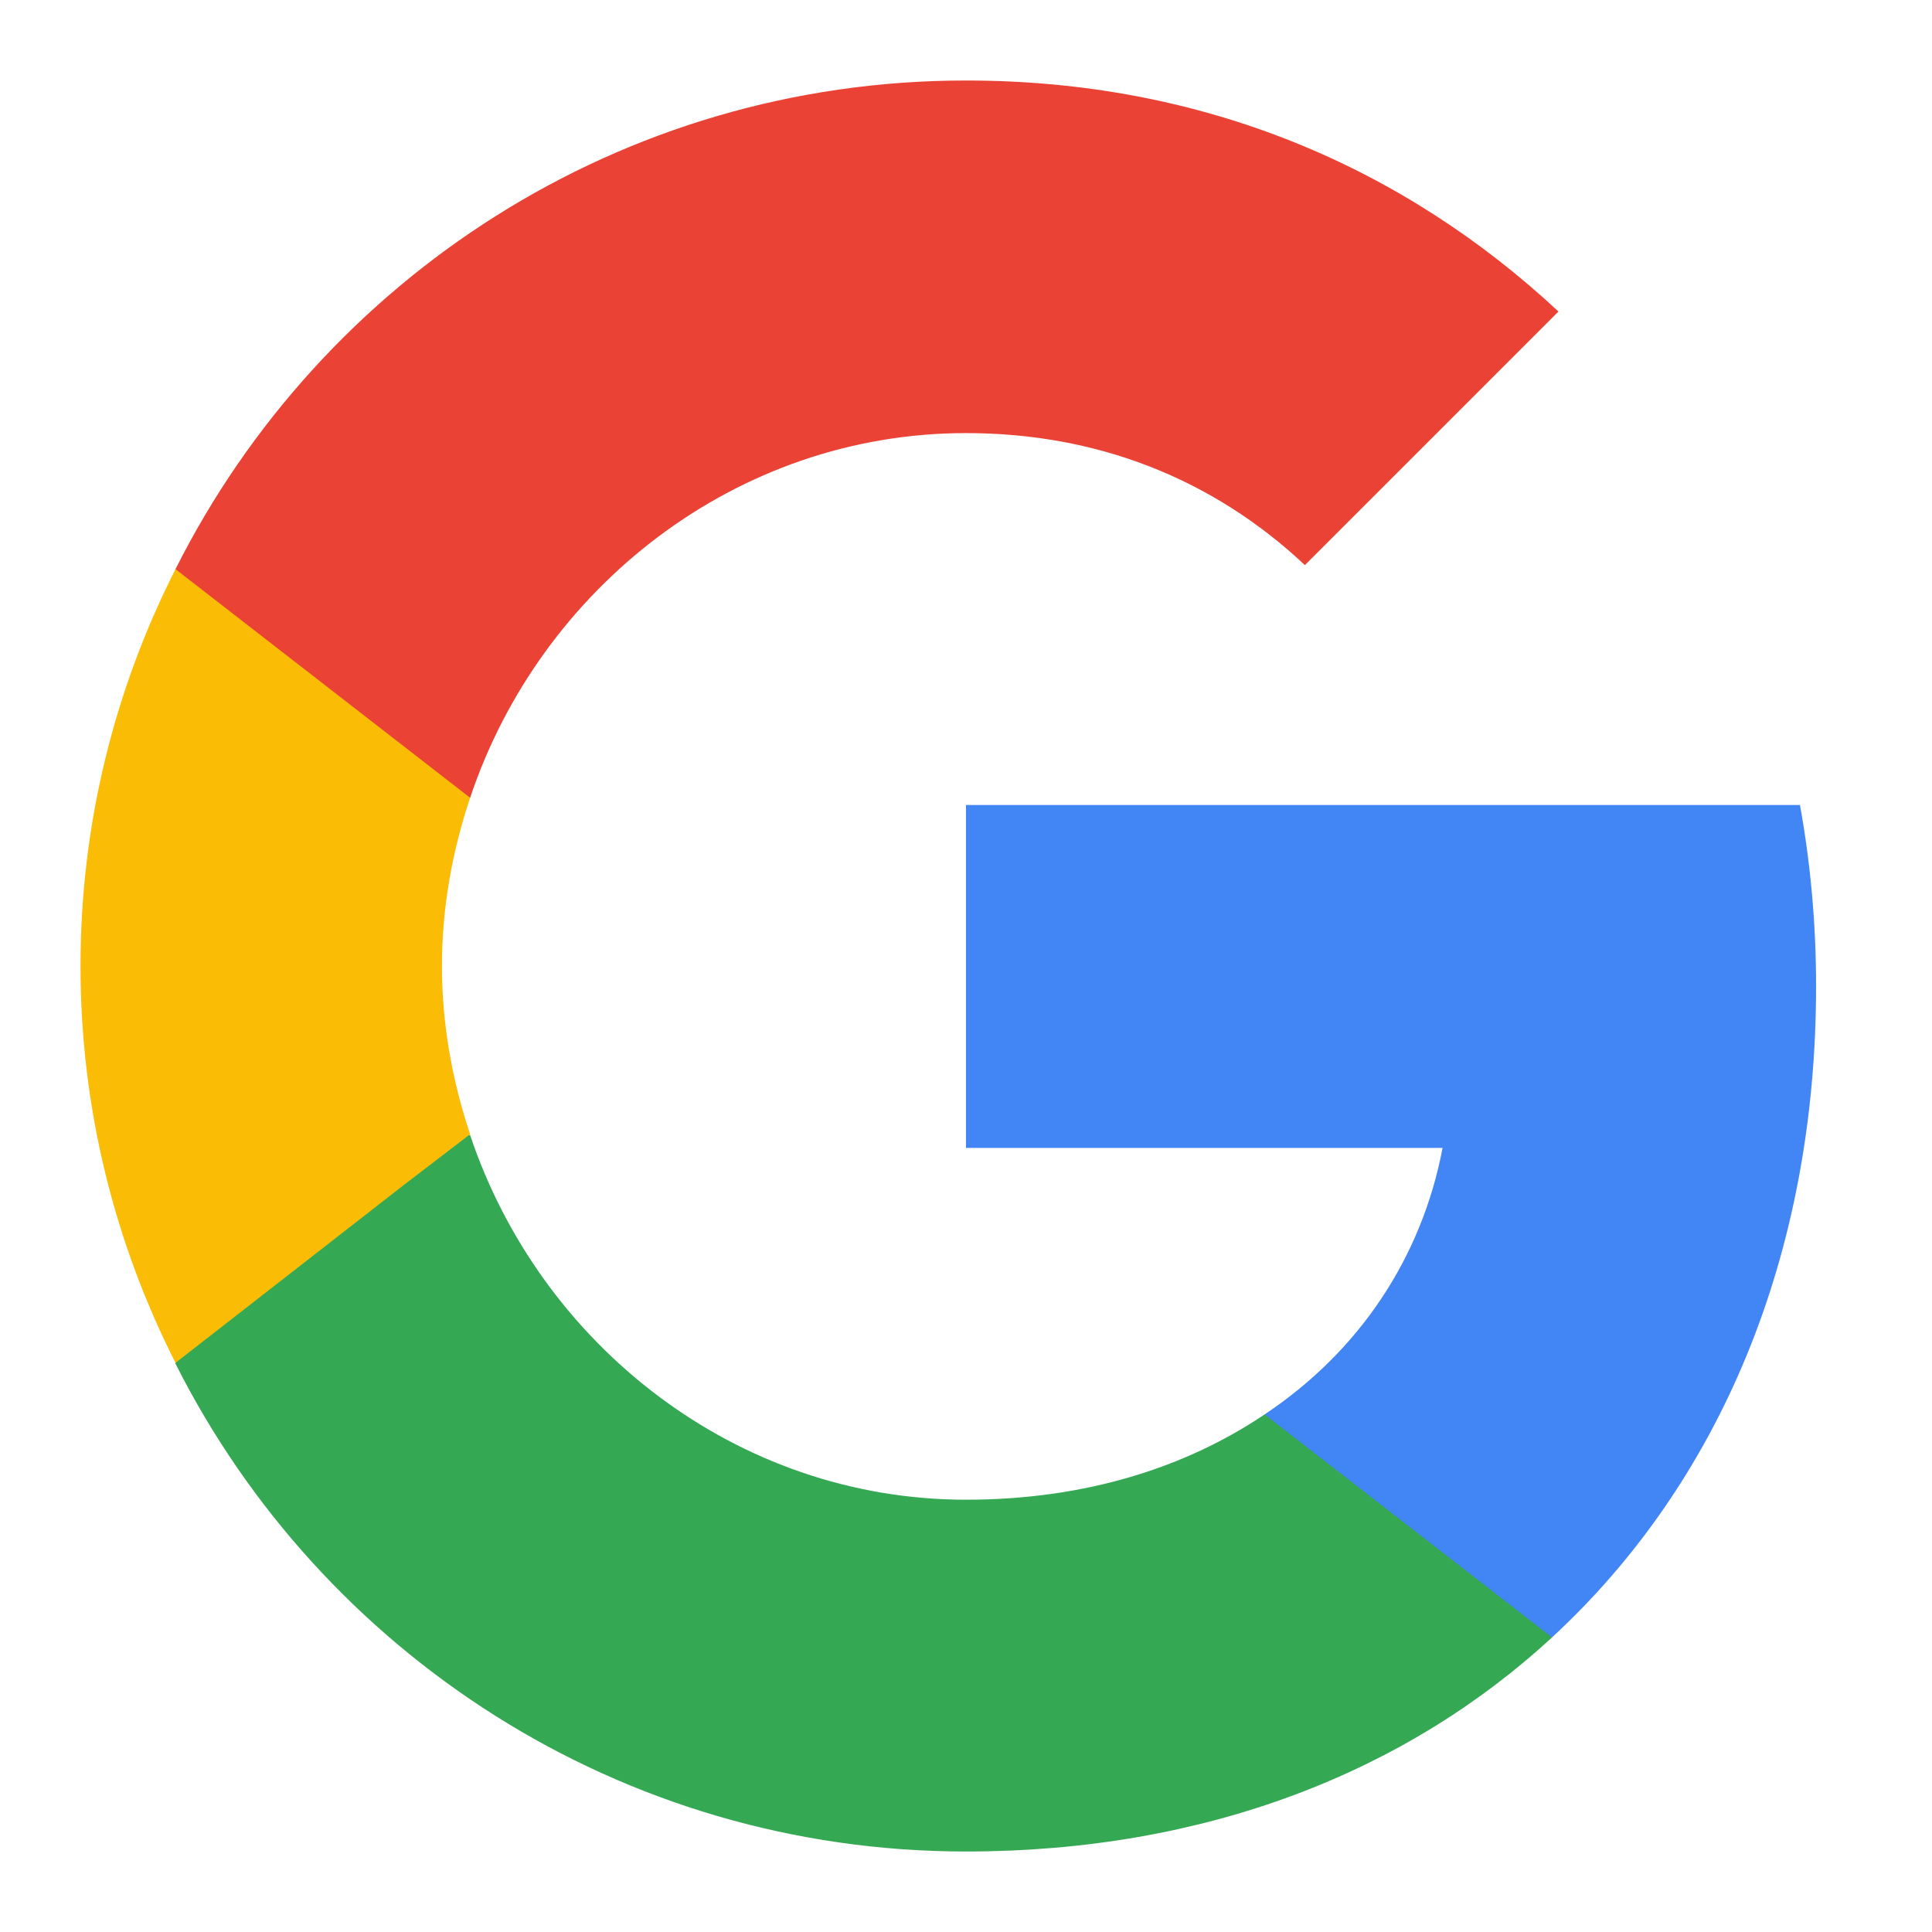
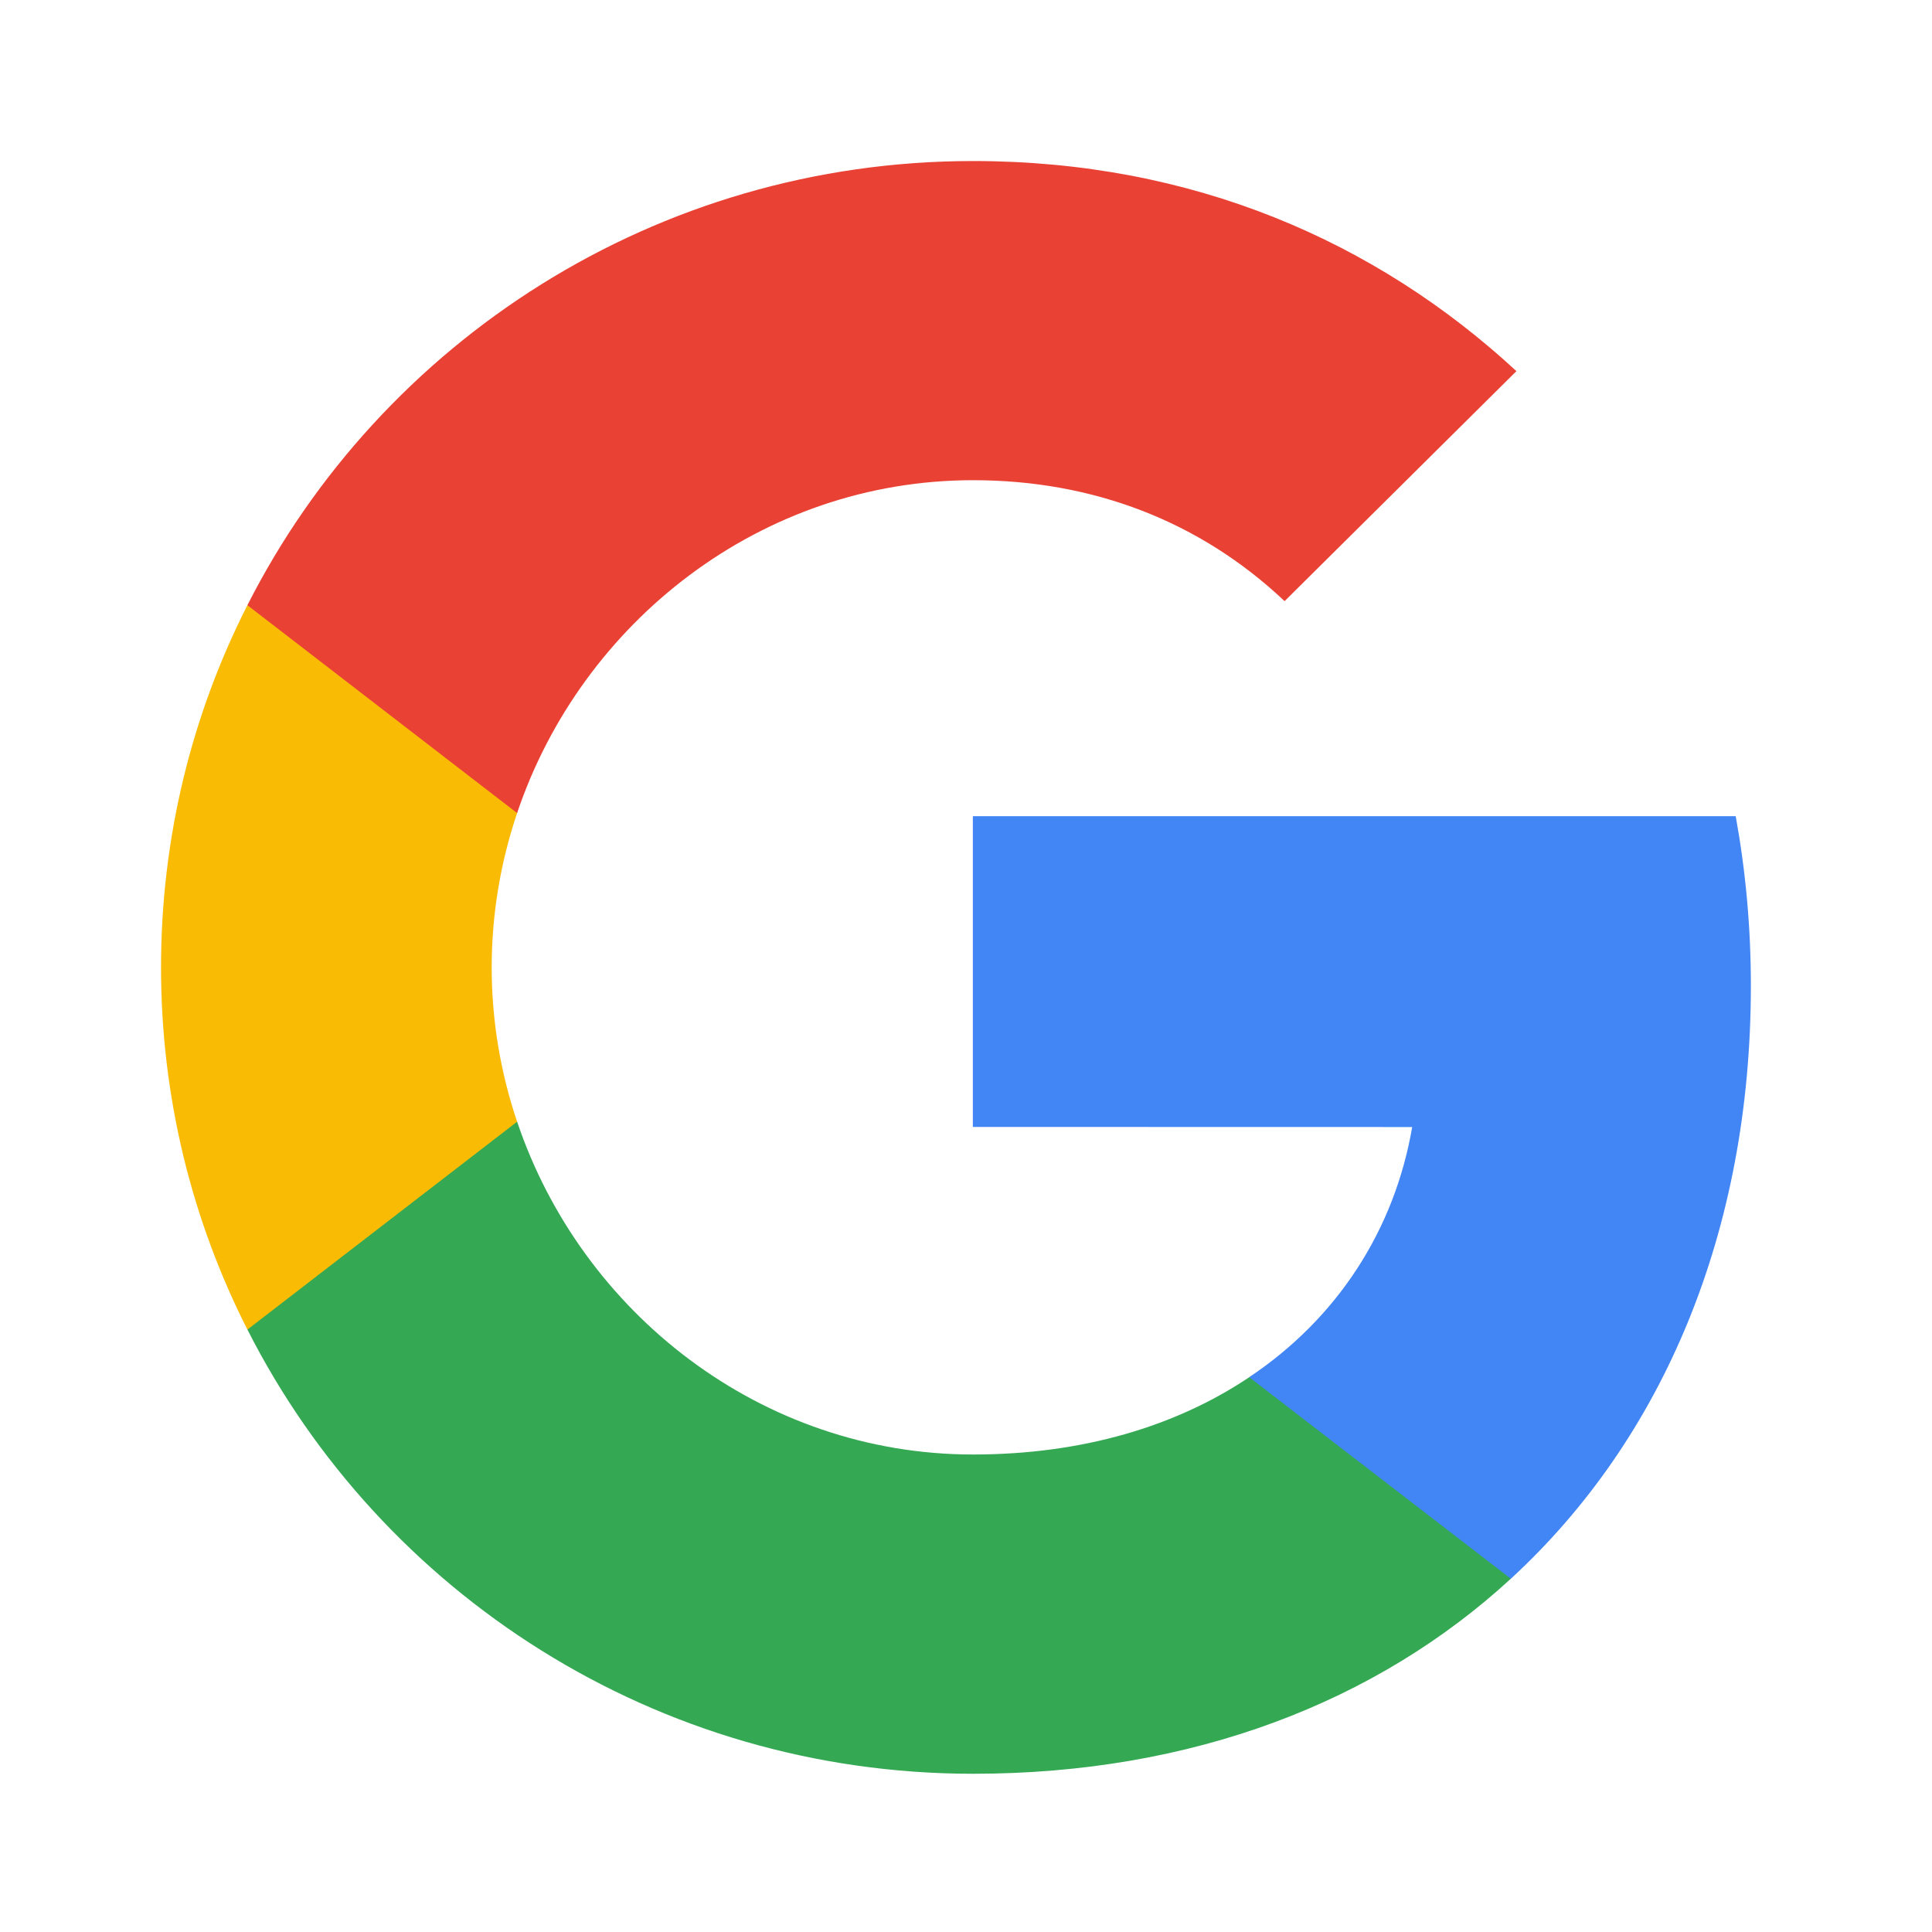
- <svg xmlns="http://www.w3.org/2000/svg" viewBox="0 0 24 24">
-   <path d="M22.56 12.25c0-.78-.07-1.53-.2-2.25H12v4.26h5.92c-.26 1.37-1.04 2.53-2.21 3.31v2.77h3.57c2.08-1.92 3.28-4.74 3.28-8.09z" fill="#4285F4" />
-   <path d="M12 23c2.97 0 5.46-.98 7.28-2.66l-3.57-2.77c-.98.66-2.23 1.06-3.71 1.06-2.86 0-5.29-1.93-6.16-4.53H2.18v2.84C3.99 20.53 7.7 23 12 23z" fill="#34A853" />
-   <path d="M5.84 14.09c-.22-.66-.35-1.36-.35-2.09s.13-1.43.35-2.09V7.07H2.18C1.43 8.55 1 10.22 1 12s.43 3.45 1.18 4.93l2.85-2.22.81-.62z" fill="#FBBC05" />
-   <path d="M12 5.38c1.62 0 3.06.56 4.21 1.64l3.15-3.15C17.45 2.09 14.97 1 12 1 7.7 1 3.99 3.47 2.18 7.07l3.66 2.84c.87-2.6 3.3-4.53 6.16-4.53z" fill="#EA4335" />
+ <svg xmlns="http://www.w3.org/2000/svg" width="20" height="20" viewBox="0 0 20 20" fill="none">
+   <path d="M18.125 10.205C18.125 9.595 18.07 9.011 17.968 8.449H10.071V11.666L14.619 11.667C14.435 12.737 13.841 13.649 12.931 14.257V16.344H15.639C17.22 14.891 18.125 12.743 18.125 10.205Z" fill="#4285F4" />
+   <path d="M12.932 14.257C12.179 14.762 11.208 15.057 10.073 15.057C7.88 15.057 6.019 13.59 5.353 11.611H2.561V13.763C3.944 16.49 6.788 18.362 10.073 18.362C12.344 18.362 14.251 17.62 15.64 16.343L12.932 14.257Z" fill="#34A853" />
+   <path d="M5.09 10.015C5.09 9.459 5.183 8.922 5.353 8.417V6.265H2.561C1.988 7.393 1.667 8.666 1.667 10.015C1.667 11.364 1.989 12.636 2.561 13.764L5.353 11.612C5.183 11.107 5.09 10.57 5.09 10.015Z" fill="#FABB05" />
+   <path d="M10.073 4.971C11.312 4.971 12.422 5.395 13.298 6.223L15.698 3.842C14.24 2.494 12.341 1.667 10.073 1.667C6.789 1.667 3.944 3.538 2.561 6.265L5.353 8.417C6.019 6.439 7.88 4.971 10.073 4.971Z" fill="#E94235" />
</svg>
